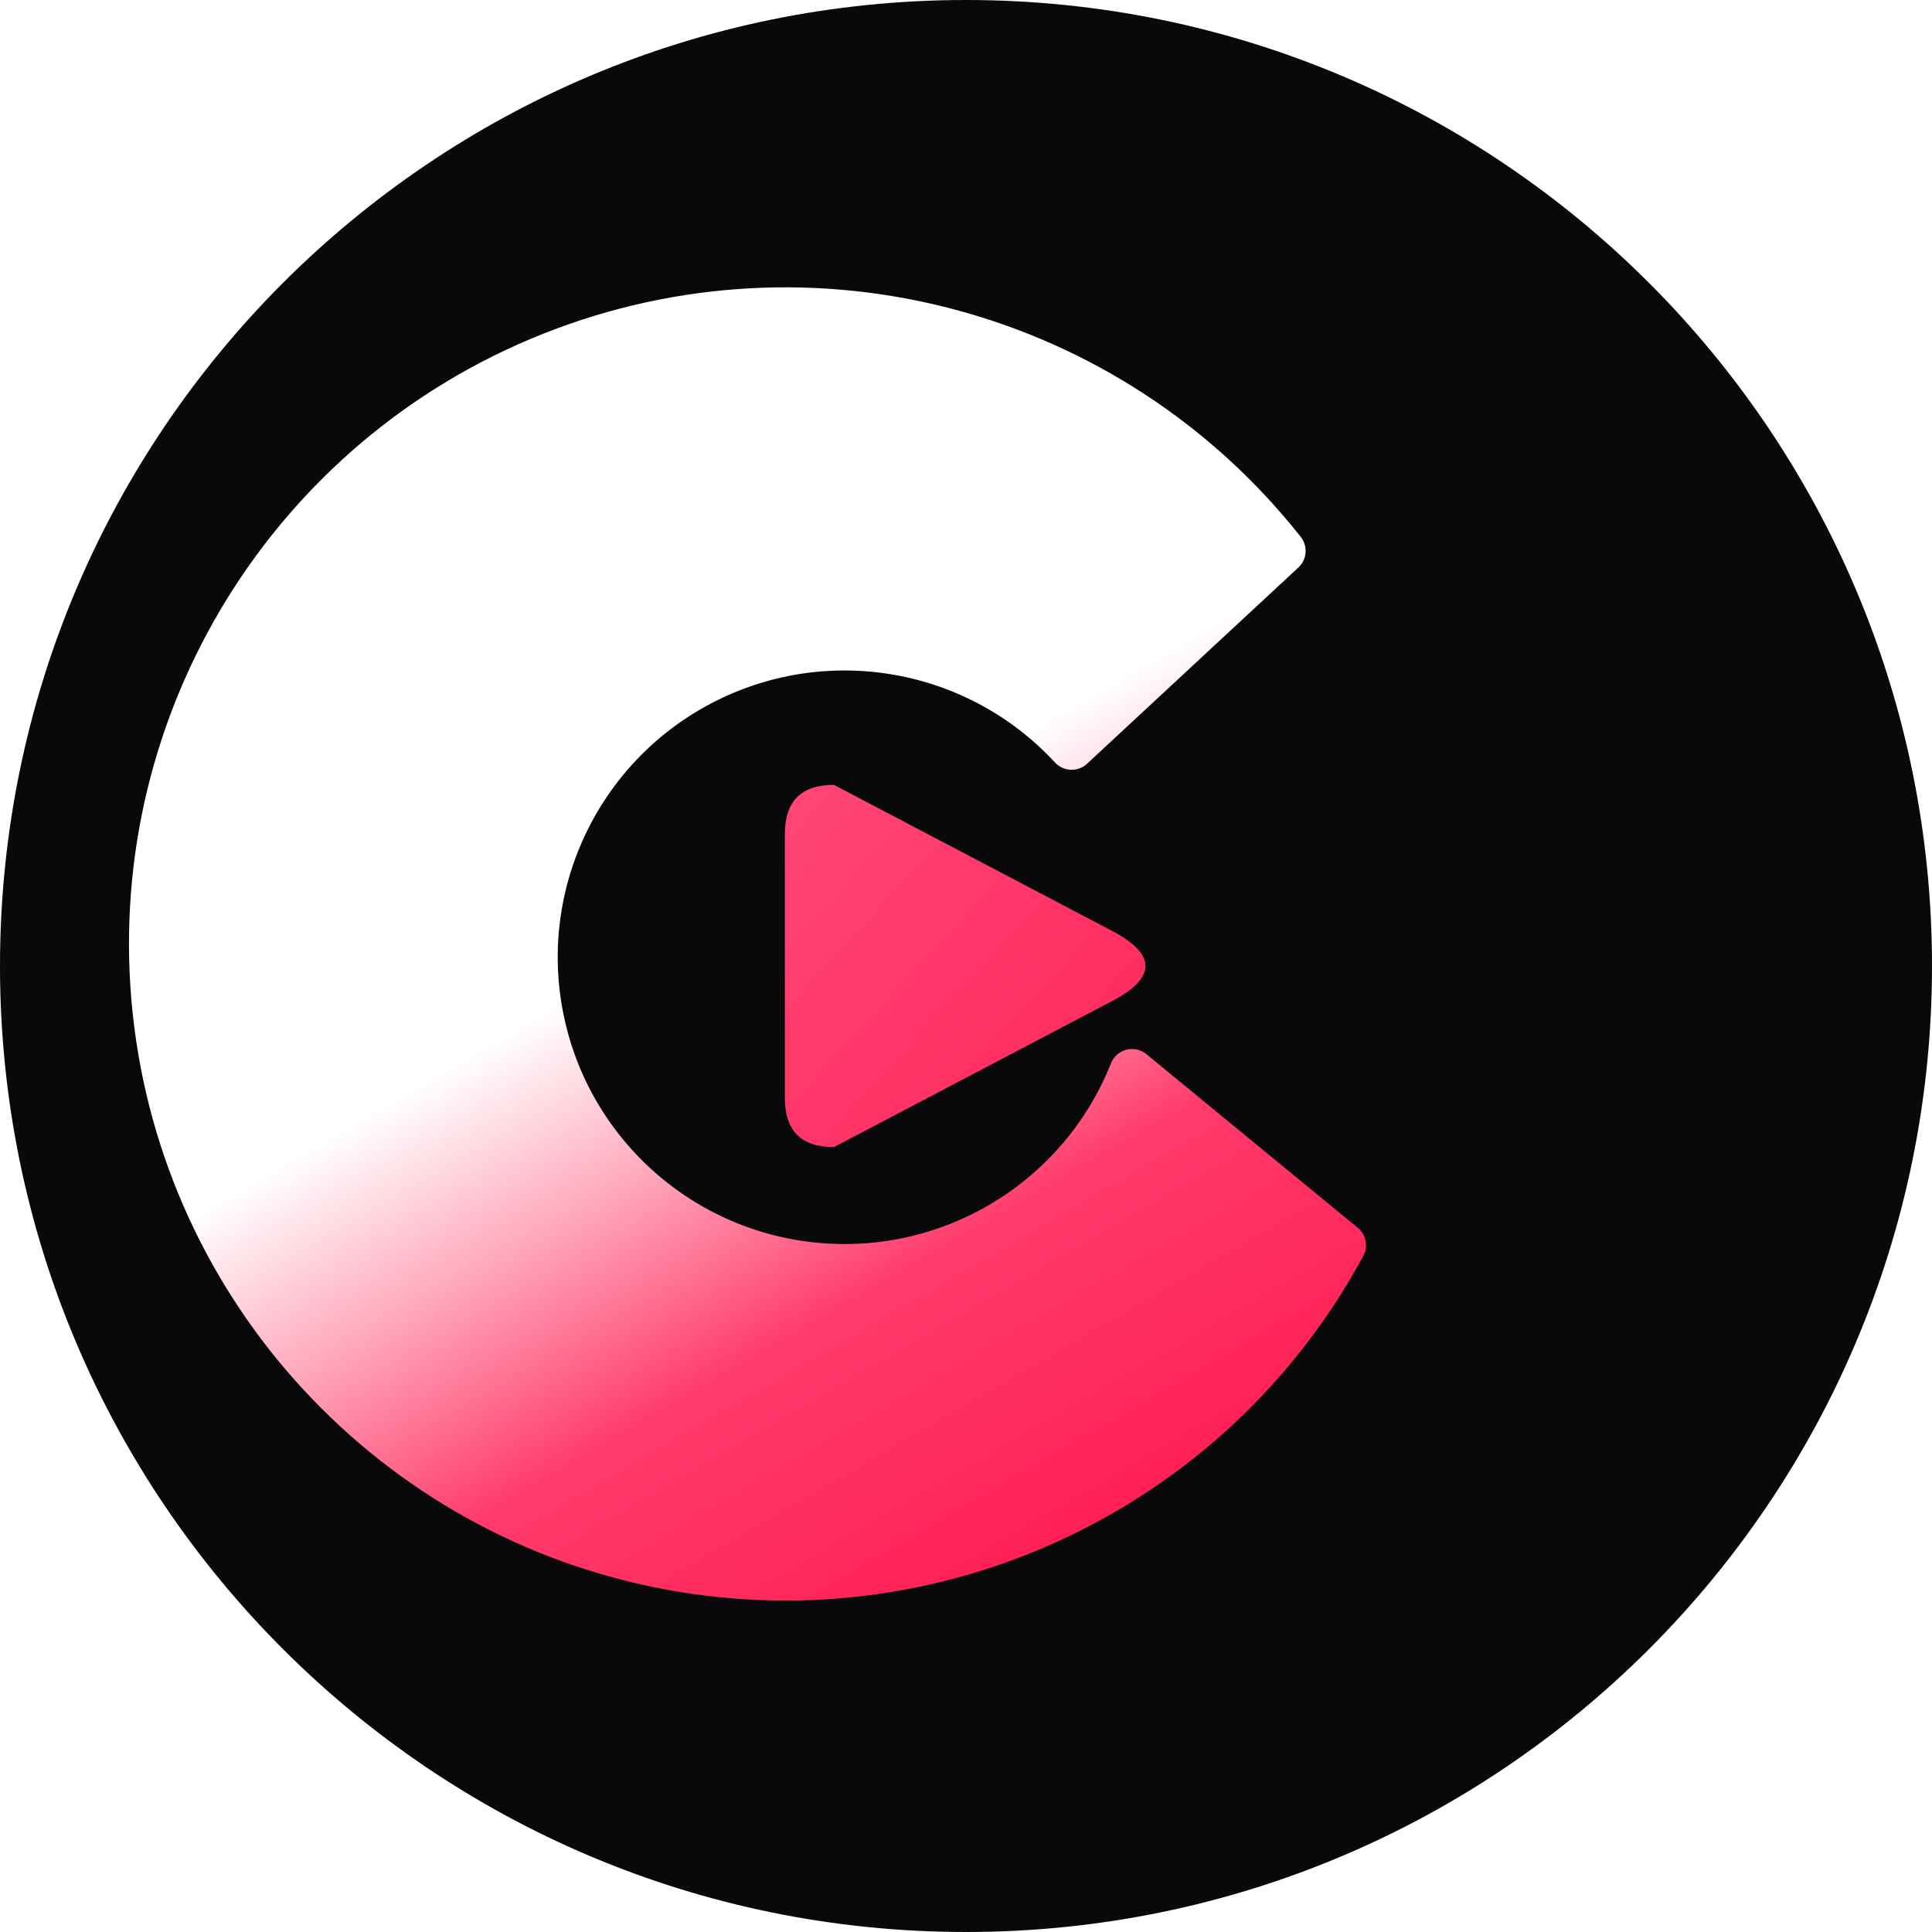
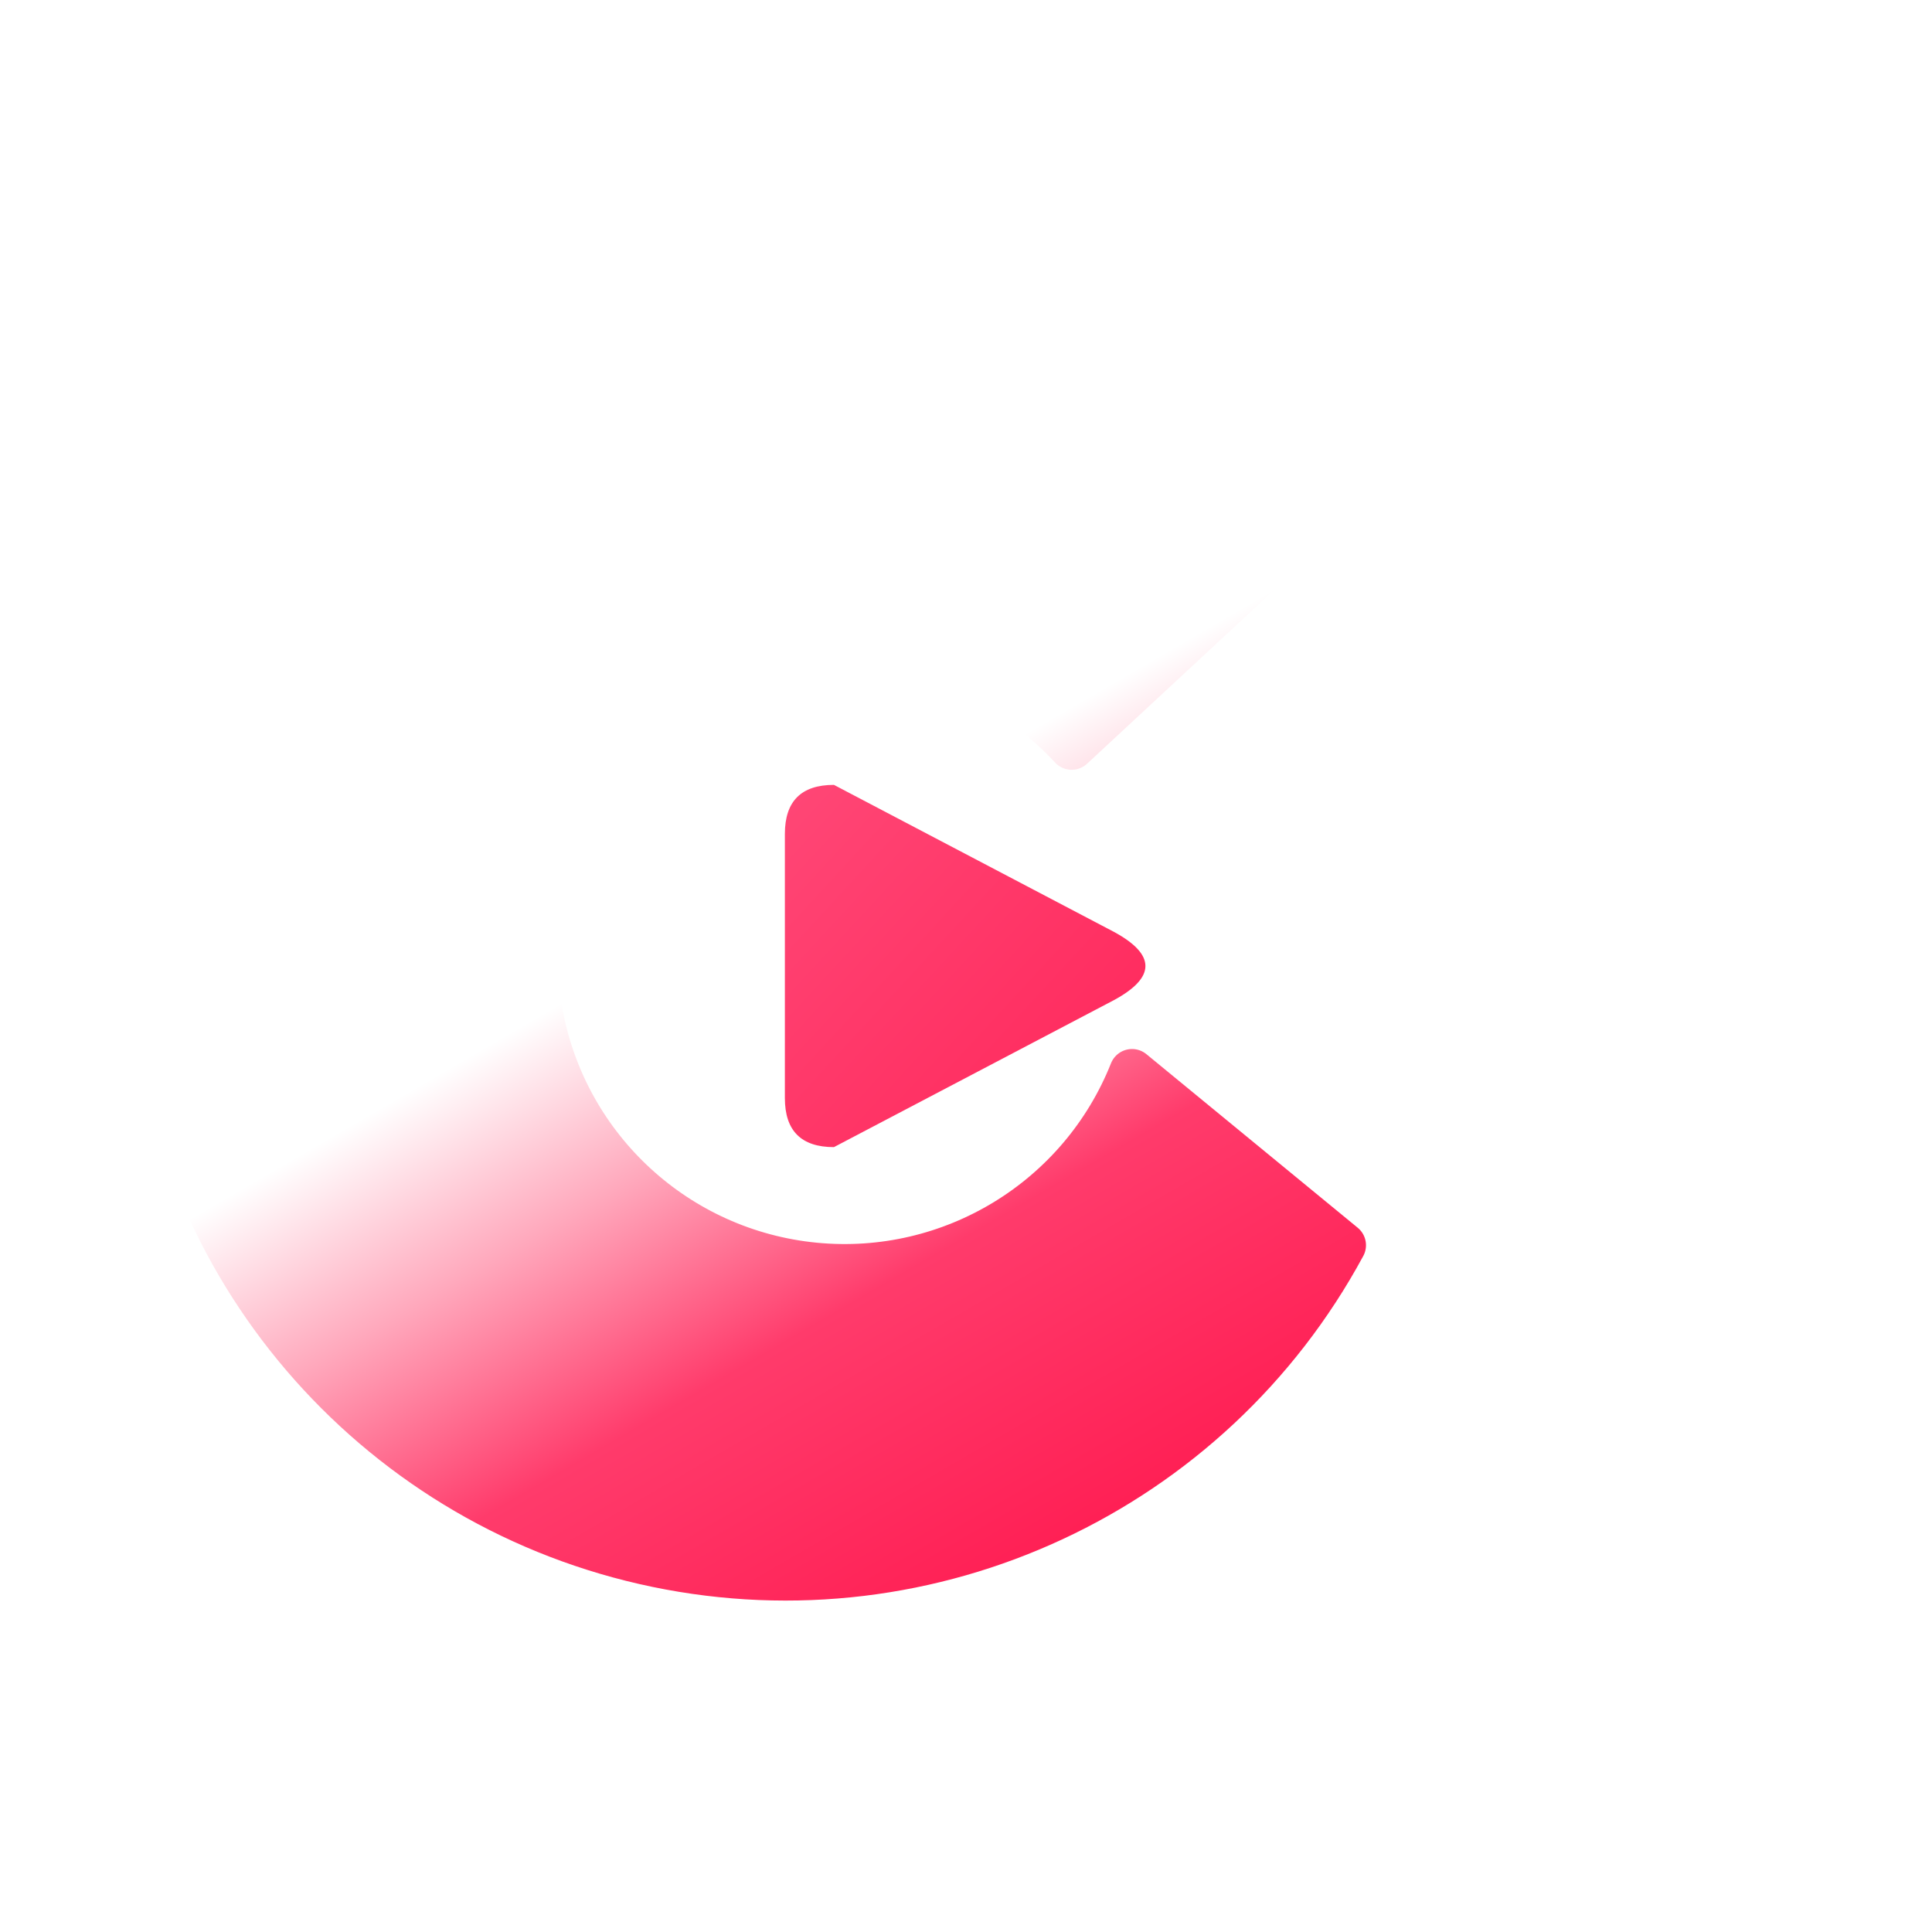
<svg xmlns="http://www.w3.org/2000/svg" width="512" height="512" viewBox="0 0 512 512" fill="none">
  <defs>
    <linearGradient id="cGrad" x1="100" y1="120" x2="280" y2="430" gradientUnits="userSpaceOnUse">
      <stop offset="0%" stop-color="#FFFFFF" />
      <stop offset="42%" stop-color="#FFFFFF" />
      <stop offset="56%" stop-color="#FFA8BC" />
      <stop offset="72%" stop-color="#FF3B6B" />
      <stop offset="100%" stop-color="#FF1A50" />
    </linearGradient>
    <linearGradient id="triGrad" x1="208" y1="208" x2="312" y2="304" gradientUnits="userSpaceOnUse">
      <stop offset="0%" stop-color="#FF4776" />
      <stop offset="100%" stop-color="#FF2458" />
    </linearGradient>
  </defs>
-   <circle cx="256" cy="256" r="256" fill="#09090C" />
  <g opacity="1">
    <path d="     M 340.00 146.00     A 168.00 168.00 0 1 0 356.00 330.00     L 300.00 284.00     A 82.00 82.00 0 1 1 284.00 198.00     Z   " fill="url(#cGrad)" stroke="url(#cGrad)" stroke-width="12" stroke-linejoin="round" stroke-linecap="round" />
    <path d="     M 221.00 208.00     L 295.10 246.90     Q 312.00 256.00 295.10 265.10     L 221.00 304.00     Q 208 304 208 291.00     L 208 221.00     Q 208 208 221.00 208.00     Z   " fill="url(#triGrad)" />
  </g>
</svg>
